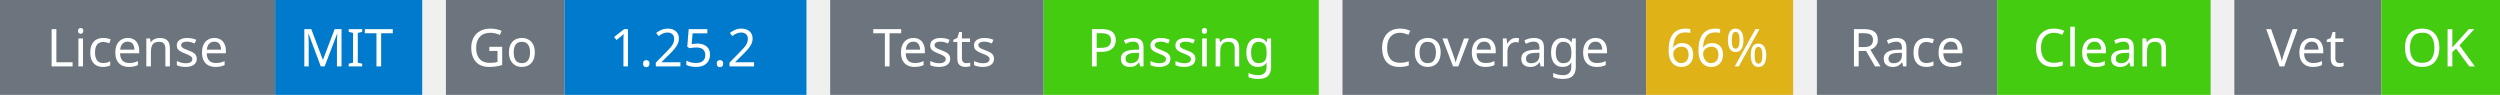
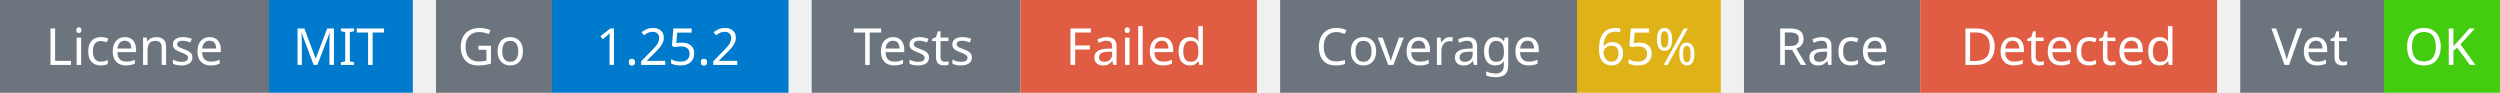
- <svg xmlns="http://www.w3.org/2000/svg" width="527" height="20" viewBox="0 0 527 20">
+ <svg xmlns="http://www.w3.org/2000/svg" width="539" height="20" viewBox="0 0 539 20">
  <g transform="translate(0, 0)">
    <rect x="0" y="0" width="58" height="20" fill="#6c757d" />
    <rect x="58" y="0" width="31" height="20" fill="#007acc" />
    <text x="29" y="14" text-anchor="middle" font-family="sans-serif" font-size="11" fill="white">License</text>
    <text x="73" y="14" text-anchor="middle" font-family="sans-serif" font-size="11" fill="white">MIT</text>
  </g>
  <g transform="translate(94, 0)">
    <rect x="0" y="0" width="25" height="20" fill="#6c757d" />
    <rect x="25" y="0" width="51" height="20" fill="#007acc" />
    <text x="12" y="14" text-anchor="middle" font-family="sans-serif" font-size="11" fill="white">Go</text>
    <text x="50" y="14" text-anchor="middle" font-family="sans-serif" font-size="11" fill="white">1.25.2</text>
  </g>
  <g transform="translate(175, 0)">
    <rect x="0" y="0" width="45" height="20" fill="#6c757d" />
-     <rect x="45" y="0" width="58" height="20" fill="#4c1" />
+     <rect x="45" y="0" width="51" height="20" fill="#e05d44" />
    <text x="22" y="14" text-anchor="middle" font-family="sans-serif" font-size="11" fill="white">Tests</text>
-     <text x="74" y="14" text-anchor="middle" font-family="sans-serif" font-size="11" fill="white">Passing</text>
+     <text x="70" y="14" text-anchor="middle" font-family="sans-serif" font-size="11" fill="white">Failed</text>
  </g>
-   <g transform="translate(283, 0)">
+   <g transform="translate(276, 0)">
    <rect x="0" y="0" width="64" height="20" fill="#6c757d" />
    <rect x="64" y="0" width="31" height="20" fill="#dfb317" />
    <text x="32" y="14" text-anchor="middle" font-family="sans-serif" font-size="11" fill="white">Coverage</text>
-     <text x="79" y="14" text-anchor="middle" font-family="sans-serif" font-size="11" fill="white">66%</text>
+     <text x="79" y="14" text-anchor="middle" font-family="sans-serif" font-size="11" fill="white">65%</text>
  </g>
-   <g transform="translate(383, 0)">
+   <g transform="translate(376, 0)">
    <rect x="0" y="0" width="38" height="20" fill="#6c757d" />
-     <rect x="38" y="0" width="45" height="20" fill="#4c1" />
+     <rect x="38" y="0" width="64" height="20" fill="#e05d44" />
    <text x="19" y="14" text-anchor="middle" font-family="sans-serif" font-size="11" fill="white">Race</text>
-     <text x="60" y="14" text-anchor="middle" font-family="sans-serif" font-size="11" fill="white">Clean</text>
+     <text x="70" y="14" text-anchor="middle" font-family="sans-serif" font-size="11" fill="white">Detected</text>
  </g>
-   <g transform="translate(471, 0)">
+   <g transform="translate(483, 0)">
    <rect x="0" y="0" width="31" height="20" fill="#6c757d" />
    <rect x="31" y="0" width="25" height="20" fill="#4c1" />
    <text x="15" y="14" text-anchor="middle" font-family="sans-serif" font-size="11" fill="white">Vet</text>
    <text x="43" y="14" text-anchor="middle" font-family="sans-serif" font-size="11" fill="white">OK</text>
  </g>
</svg>
